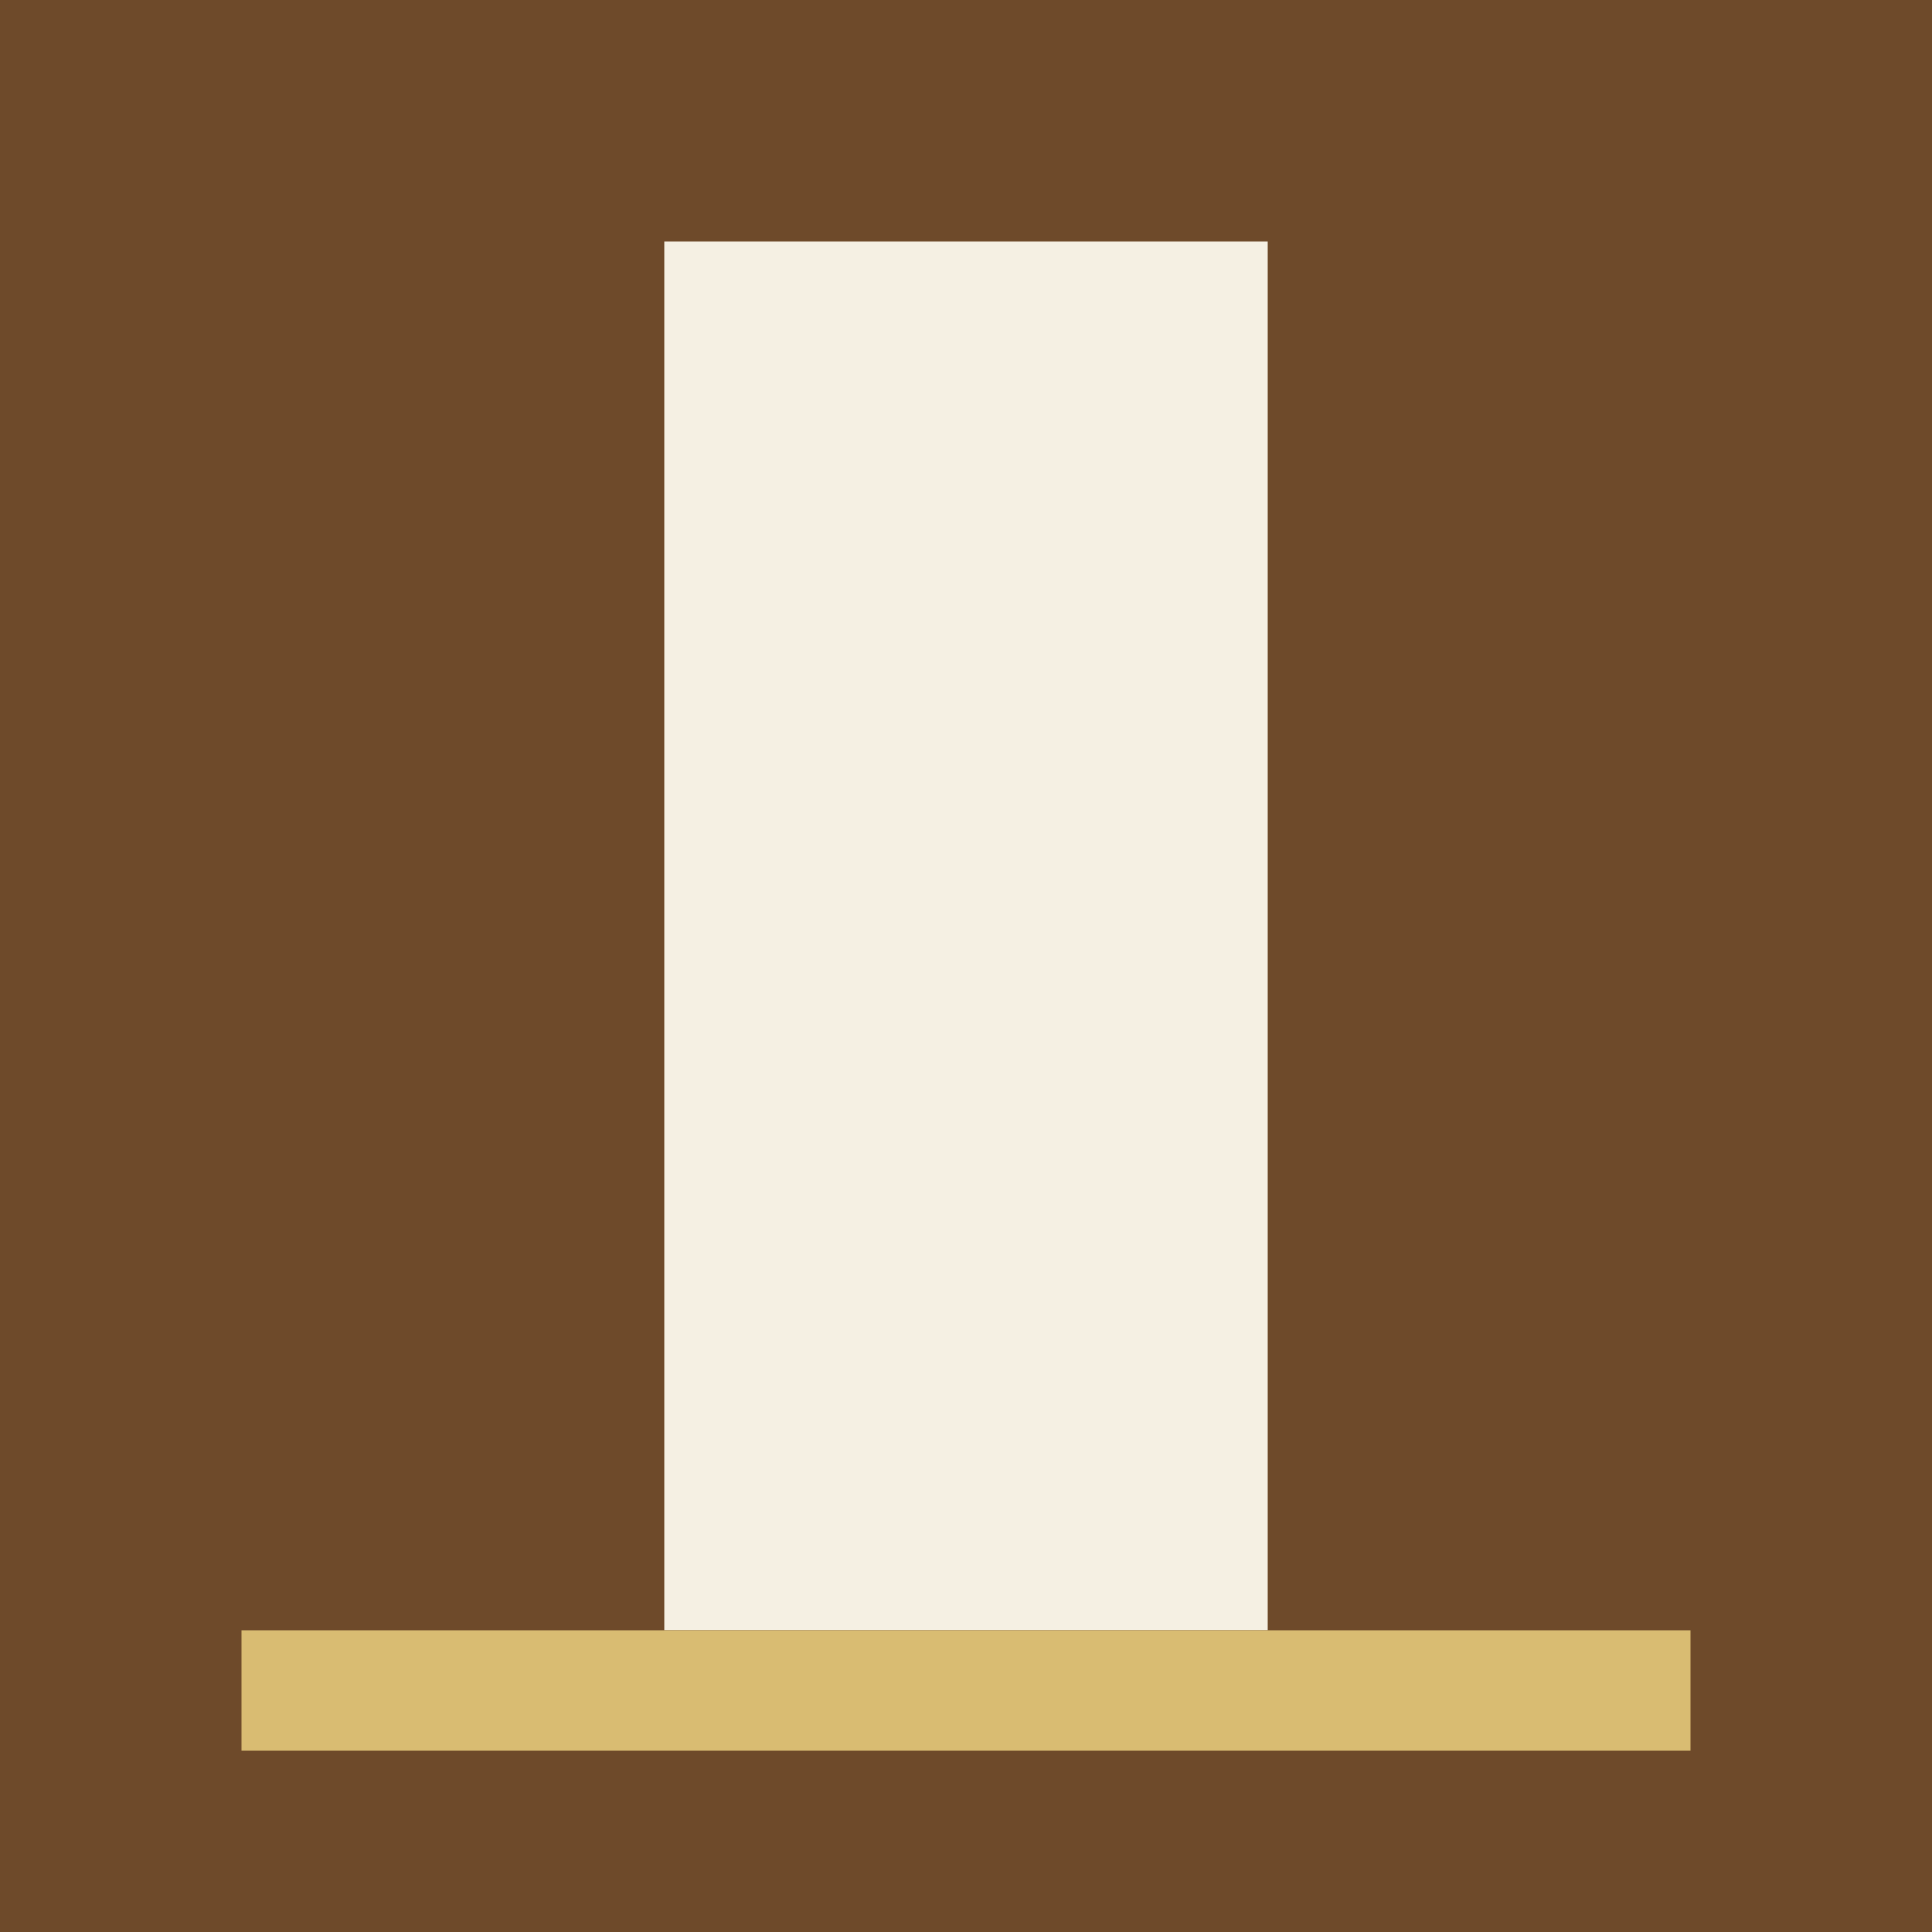
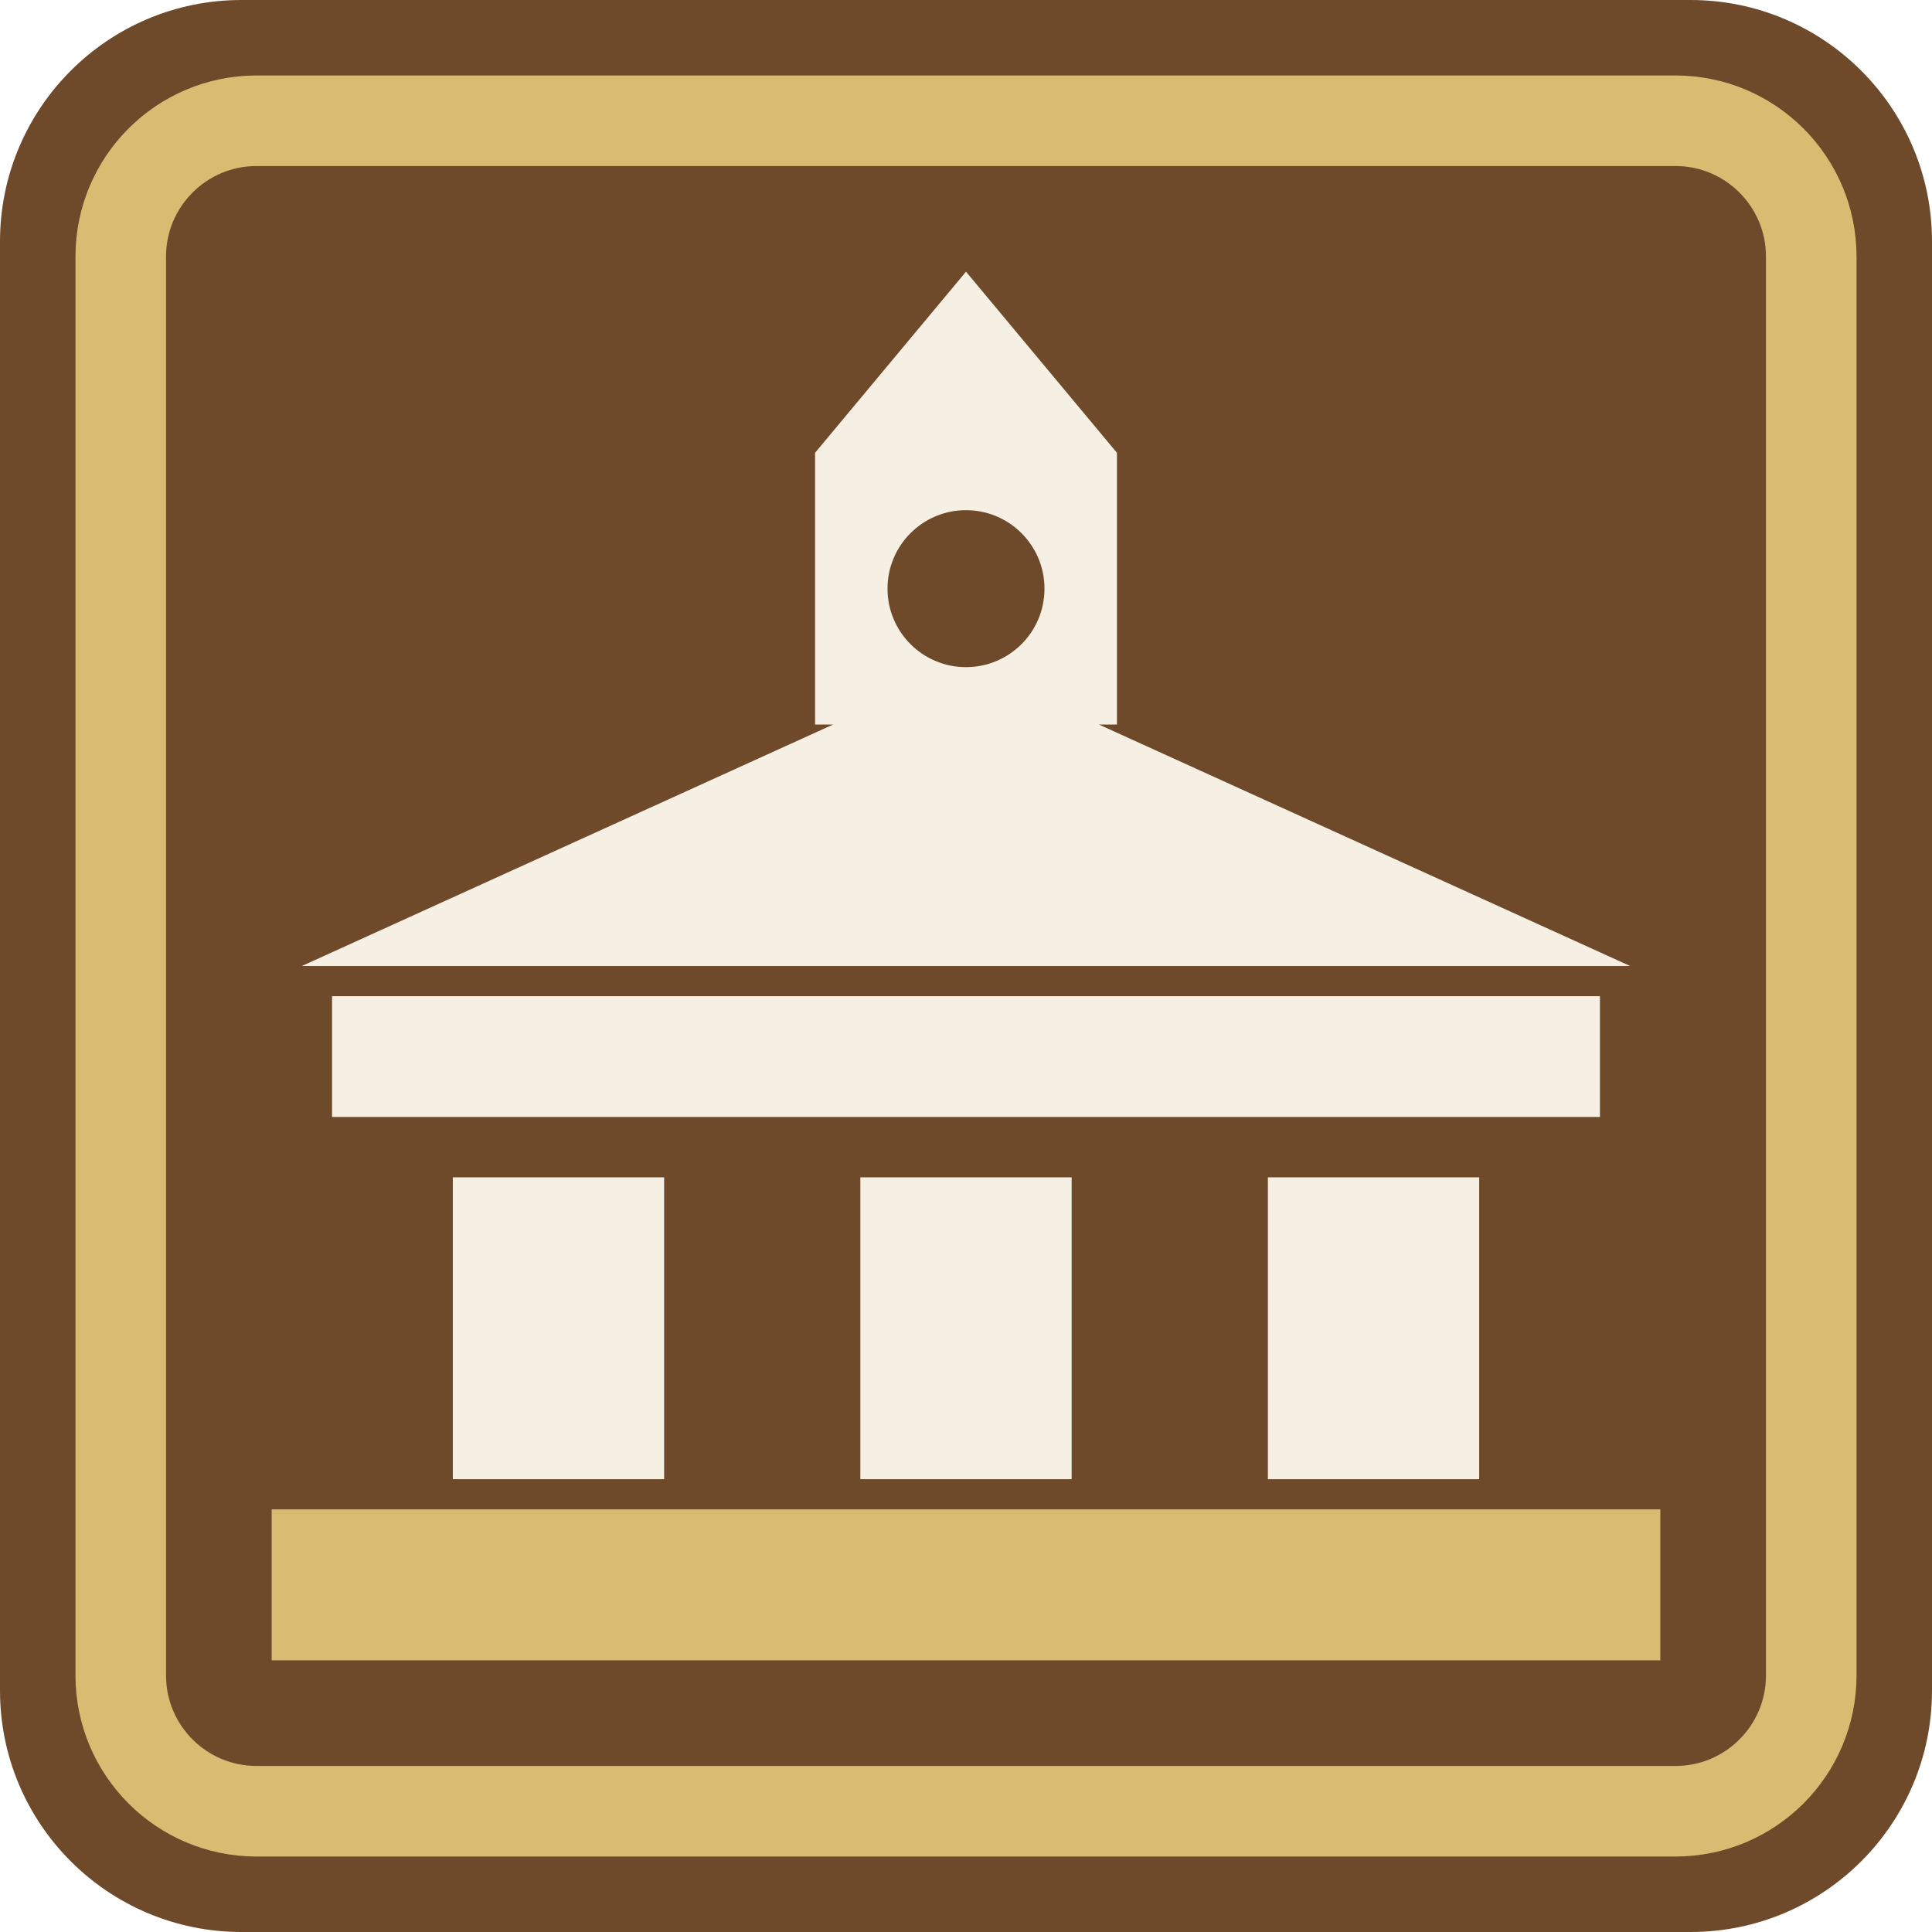
<svg xmlns="http://www.w3.org/2000/svg" viewBox="0 0 64 64" width="64" height="64">
-   <rect width="64" height="64" fill="#6E4A2A" />
-   <rect x="22" y="8" width="20" height="46" fill="#F5F0E3" />
-   <path d="M8 56h48" stroke="#D9BC72" stroke-width="4" />
+   <rect width="64" height="64" rx="8" fill="#6E4A2A" />
+   <rect x="4" y="4" width="56" height="56" rx="4.5" fill="none" stroke="#D9BC72" stroke-width="3" />
+   <path d="M32 9l5 6H27zM27 15h10v9H27zM10 32l22-10 22 10zM11 33h42v4H11zM15 39h7v10h-7zM28.5 39h7v10h-7zM42 39h7v10h-7z" fill="#F5F0E3" />
+   <circle cx="32" cy="19.5" r="2.6" fill="#6E4A2A" />
+   <path d="M9 50h46v5H9z" fill="#D9BC72" />
</svg>
